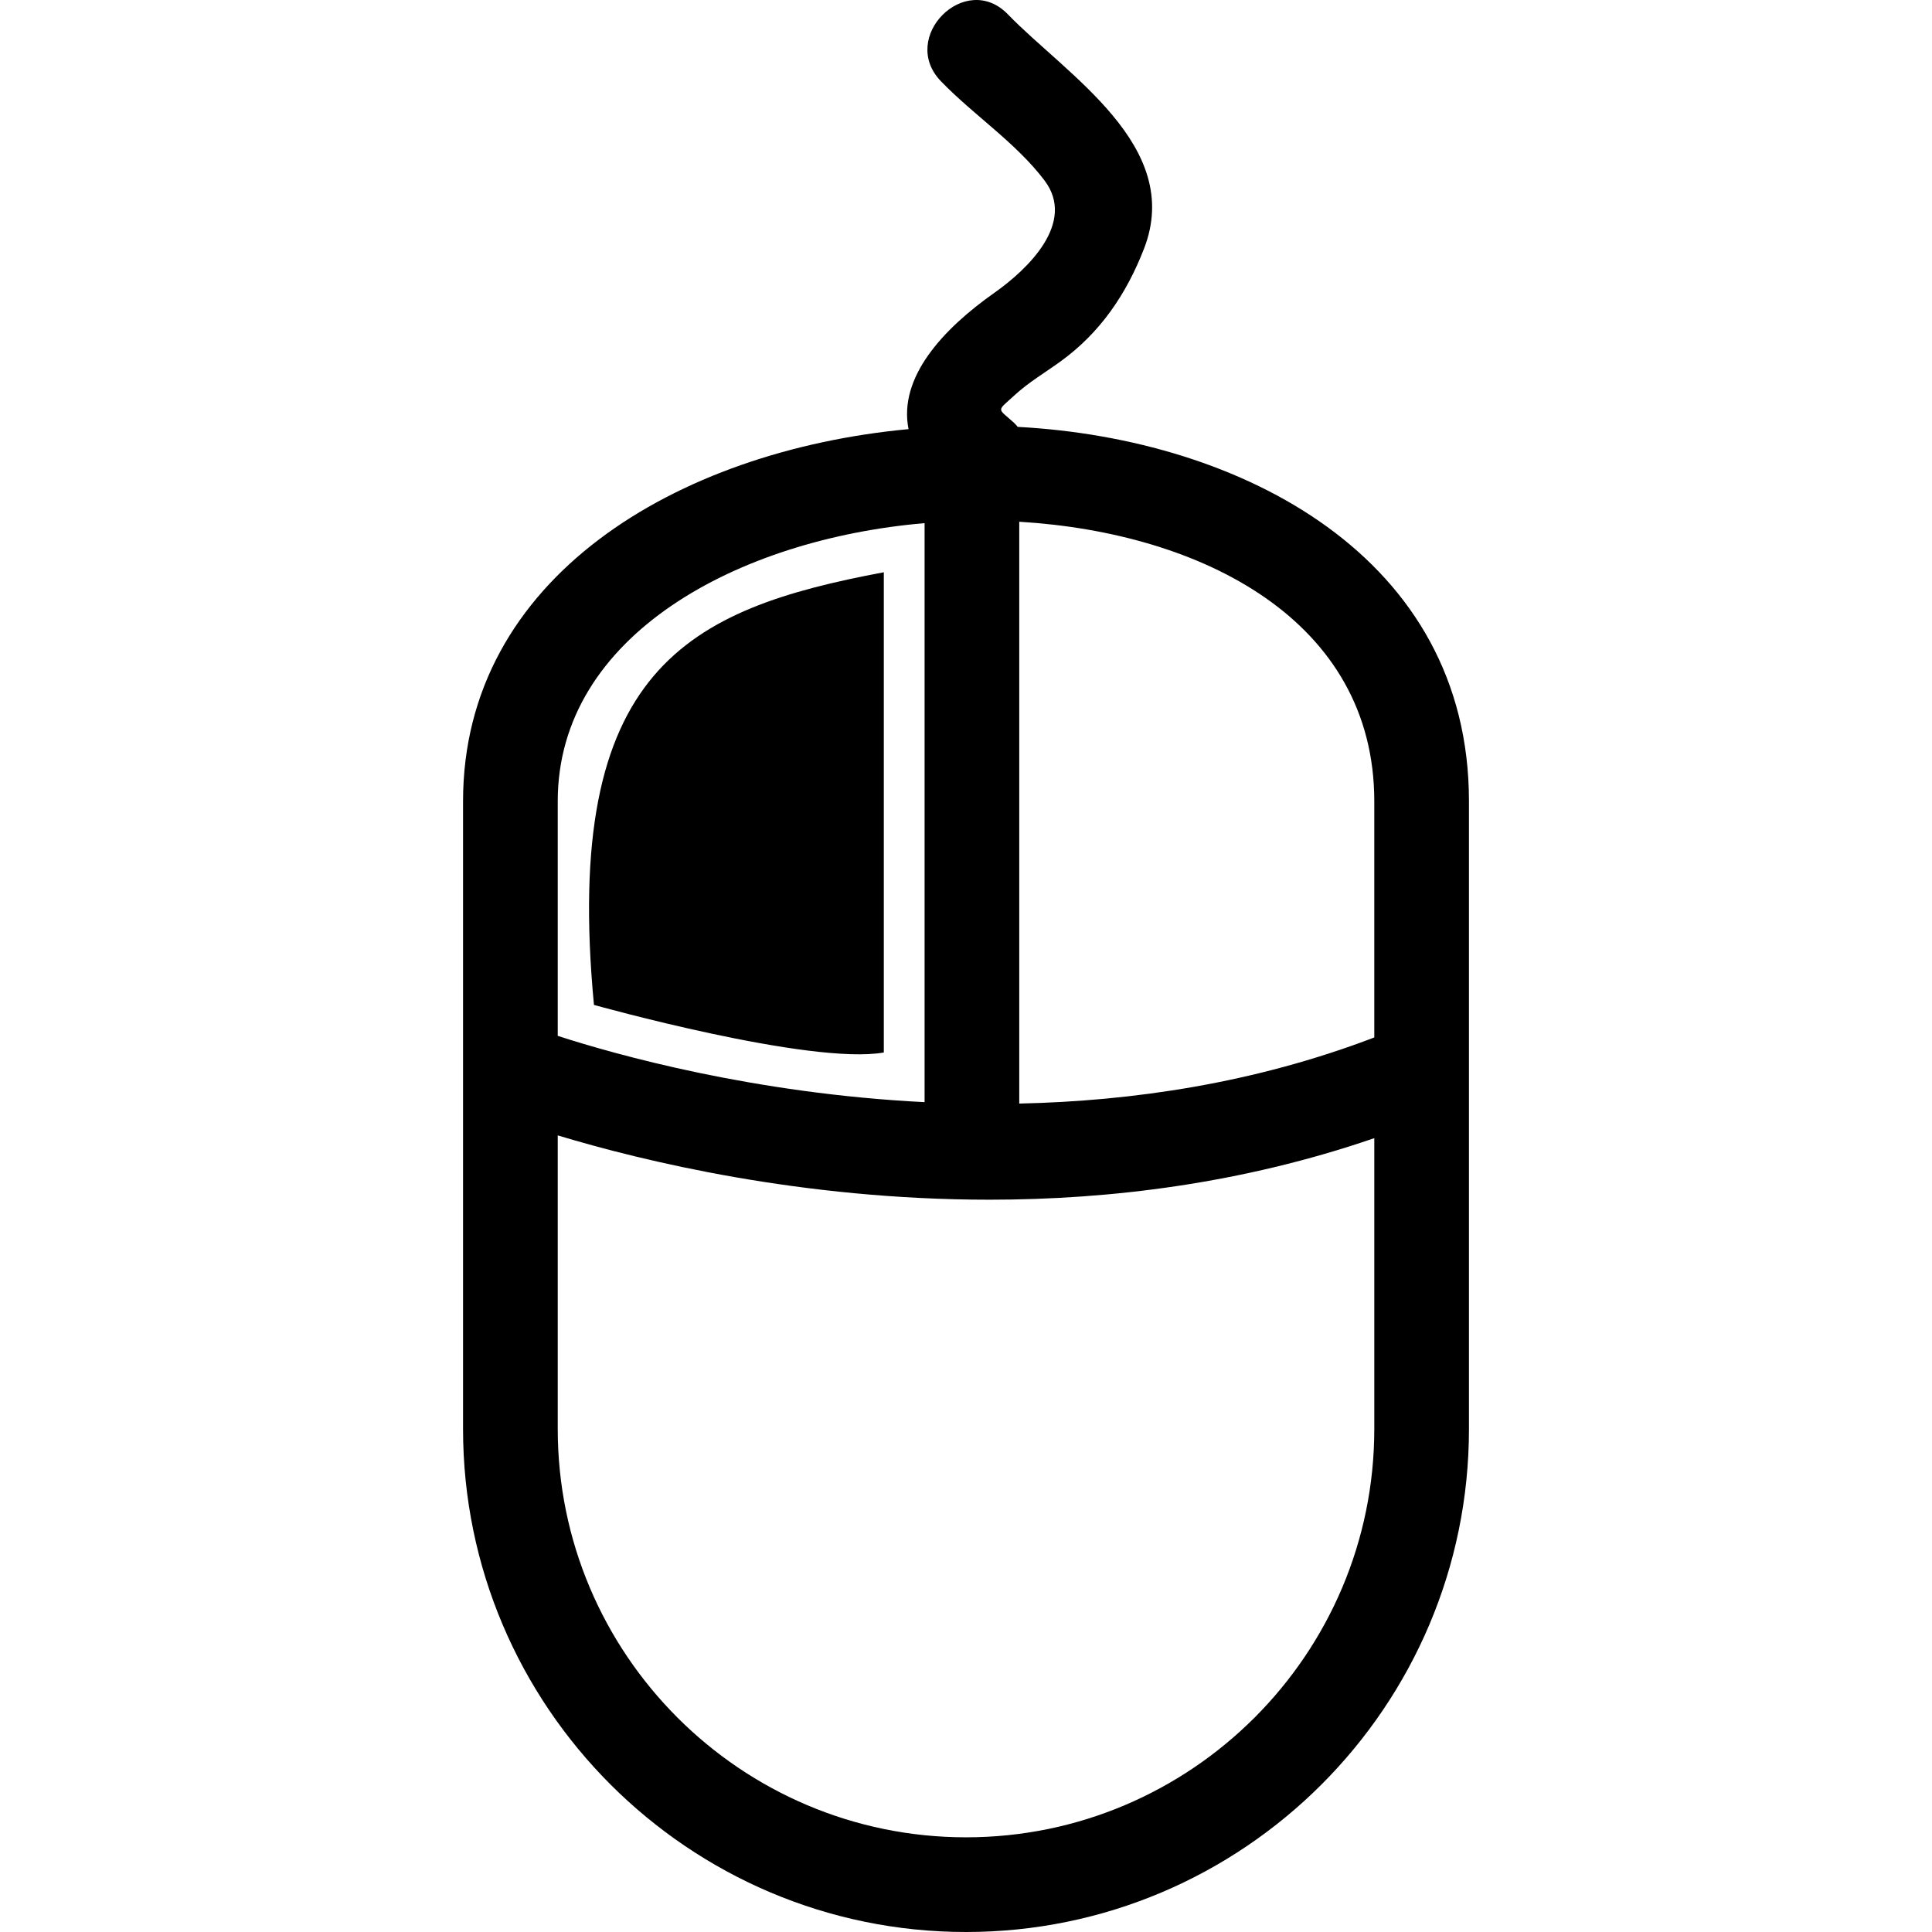
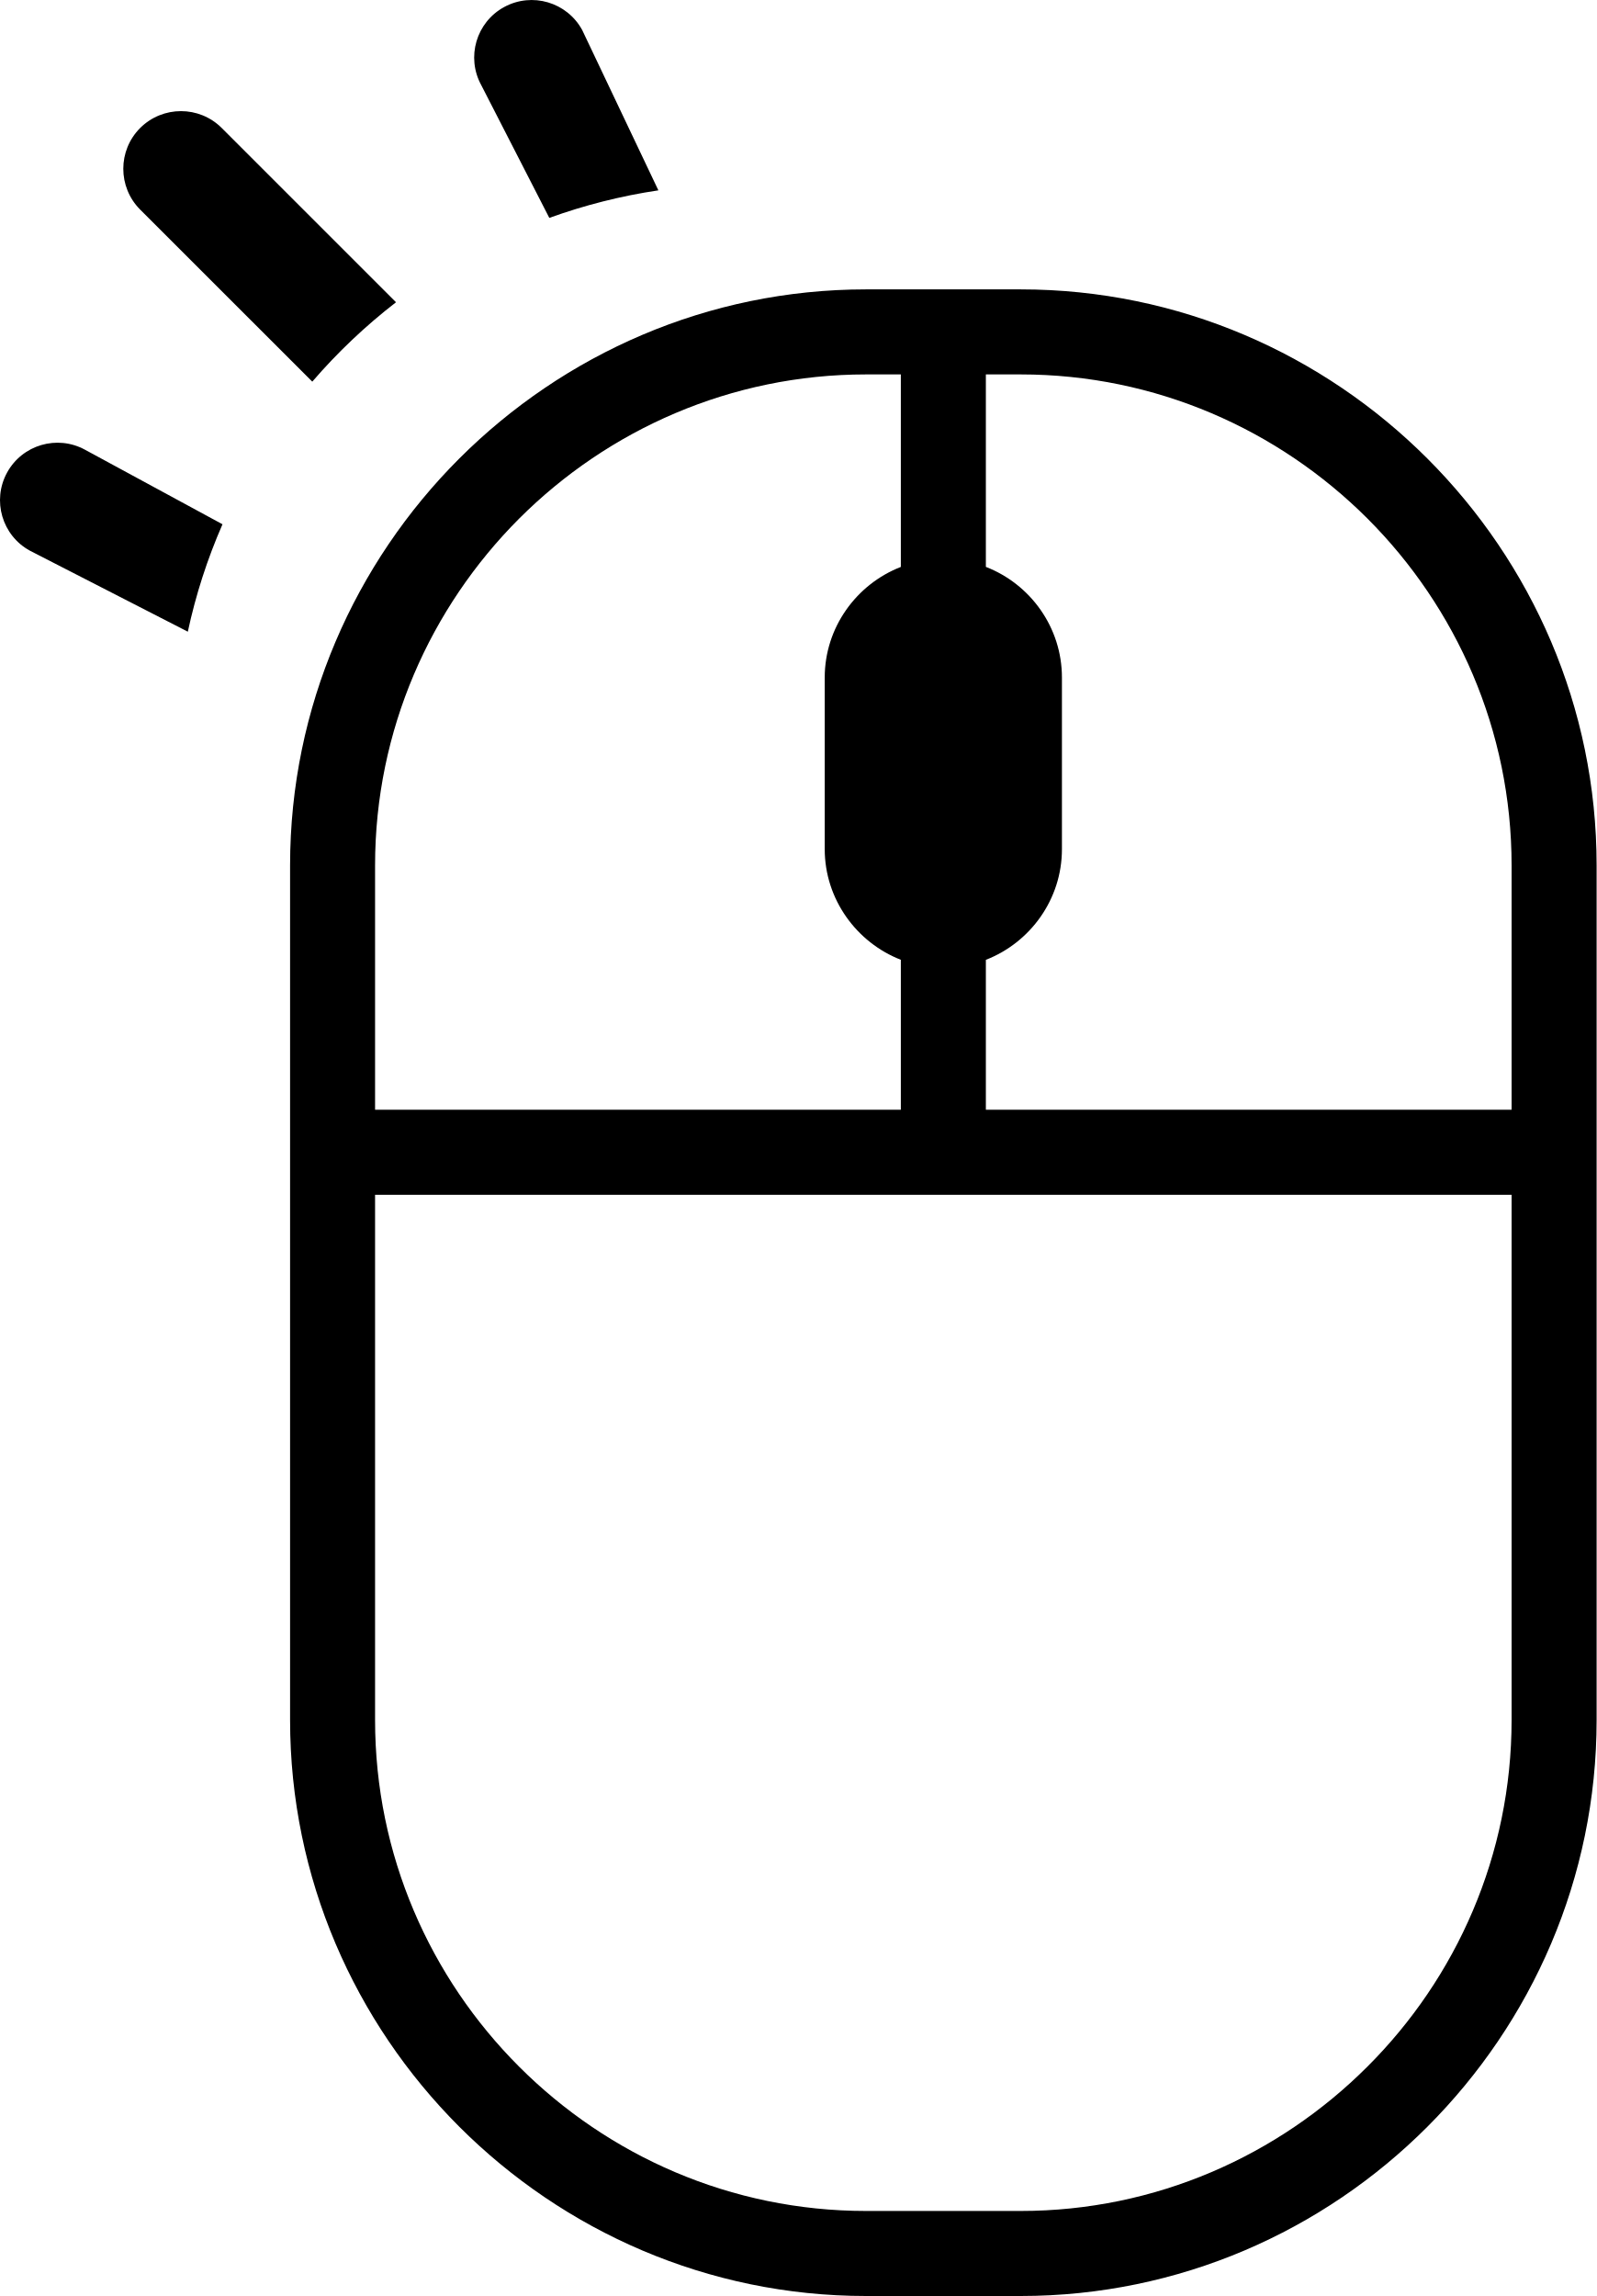
- <svg xmlns="http://www.w3.org/2000/svg" fill="#000000" version="1.1" id="Capa_1" width="800px" height="800px" viewBox="0 0 450.47 450.47" xml:space="preserve">
-   <g>
-     <path d="M237.298,99.533c-0.301-0.34-0.562-0.677-0.916-0.999c-3.937-3.535-4.043-2.491,0.266-6.463   c3.192-2.929,7.063-5.222,10.574-7.755c9.286-6.711,15.398-15.699,19.529-26.356C276.02,34.033,248.707,17.503,235,3.344   c-9.904-10.247-25.496,5.382-15.604,15.604c7.643,7.912,17.489,14.328,24.14,23.123c7.453,9.848-3.901,20.712-11.68,26.194   c-12.026,8.473-22.423,19.727-20.02,31.794c-53.971,5.042-103.87,34.623-103.87,86.767V333.2c0,64.664,52.603,117.27,117.27,117.27   c64.663,0,117.27-52.605,117.27-117.27V186.817C342.51,129.888,289.543,102.317,237.298,99.533z M130.044,186.817   c0-38.707,42.017-61.117,85.535-64.841v135.005c-39.697-1.998-71.928-11.042-85.535-15.457V186.817z M320.433,333.194   c0,52.5-42.705,95.199-95.192,95.199c-52.488,0-95.196-42.699-95.196-95.199V264.73c19.713,5.958,56.817,14.995,100.676,14.995   c28.088,0,58.93-3.759,89.713-14.352V333.194z M320.433,241.896c-27.916,10.675-56.424,14.849-82.78,15.415v-135.66   c42.569,2.553,82.78,22.969,82.78,65.175V241.896z M206.072,133.429v111.973c-17.153,3.027-67.583-11.094-67.583-11.094   C131.049,155.812,160.429,142.005,206.072,133.429z" />
-   </g>
+ <svg xmlns="http://www.w3.org/2000/svg" shape-rendering="geometricPrecision" text-rendering="geometricPrecision" image-rendering="optimizeQuality" fill-rule="evenodd" clip-rule="evenodd" viewBox="0 0 356 511.91">
+   <path fill-rule="nonzero" d="M227.59 511.91h-34.5c-35.29 0-67.38-14.46-90.66-37.72l-.07-.07c-23.25-23.27-37.68-55.36-37.68-90.63V192.93c0-35.3 14.44-67.4 37.7-90.67 23.31-23.3 55.4-37.74 90.71-37.74h34.5c35.3 0 67.39 14.44 90.66 37.7 23.3 23.31 37.75 55.41 37.75 90.71v190.56c0 35.29-14.46 67.4-37.73 90.68-23.24 23.28-55.36 37.74-90.68 37.74zm109.45-245.53H83.63v117.11c0 30.12 12.31 57.49 32.12 77.29 19.85 19.86 47.22 32.17 77.34 32.17h34.5c30.08 0 57.45-12.33 77.29-32.17 19.85-19.8 32.16-47.17 32.16-77.29V266.38zM83.63 247.42h117.23v-33.43c-9.87-3.84-16.97-13.51-16.97-24.66v-38.27c0-11.16 7.07-20.81 16.97-24.66V83.48h-7.77c-30.1 0-57.48 12.31-77.32 32.13-19.82 19.84-32.14 47.22-32.14 77.32v54.49zm136.19 0h117.22v-54.49c0-30.1-12.31-57.48-32.14-77.32-19.84-19.82-47.21-32.13-77.31-32.13h-7.77v42.91c9.9 3.84 16.96 13.47 16.96 24.67v38.27c0 11.2-7.09 20.84-16.96 24.67v33.42zM88.3 67.39 49.44 28.54c-5.01-5.02-13.17-5.01-18.19 0-5.01 5.02-5.01 13.16 0 18.19l38.38 38.36a127.65 127.65 0 0 1 18.67-17.7zm58.5-24.95L129.81 6.69c-3.4-6.22-11.18-8.51-17.4-5.12-6.22 3.39-8.51 11.18-5.11 17.4l15.18 29.61c7.78-2.81 15.91-4.89 24.32-6.14zm-97.19 74.45-30.64-16.61c-6.22-3.4-14.01-1.11-17.4 5.1-3.39 6.21-1.11 14.02 5.1 17.4l35.21 18.06a125.23 125.23 0 0 1 7.73-23.95z" />
</svg>
